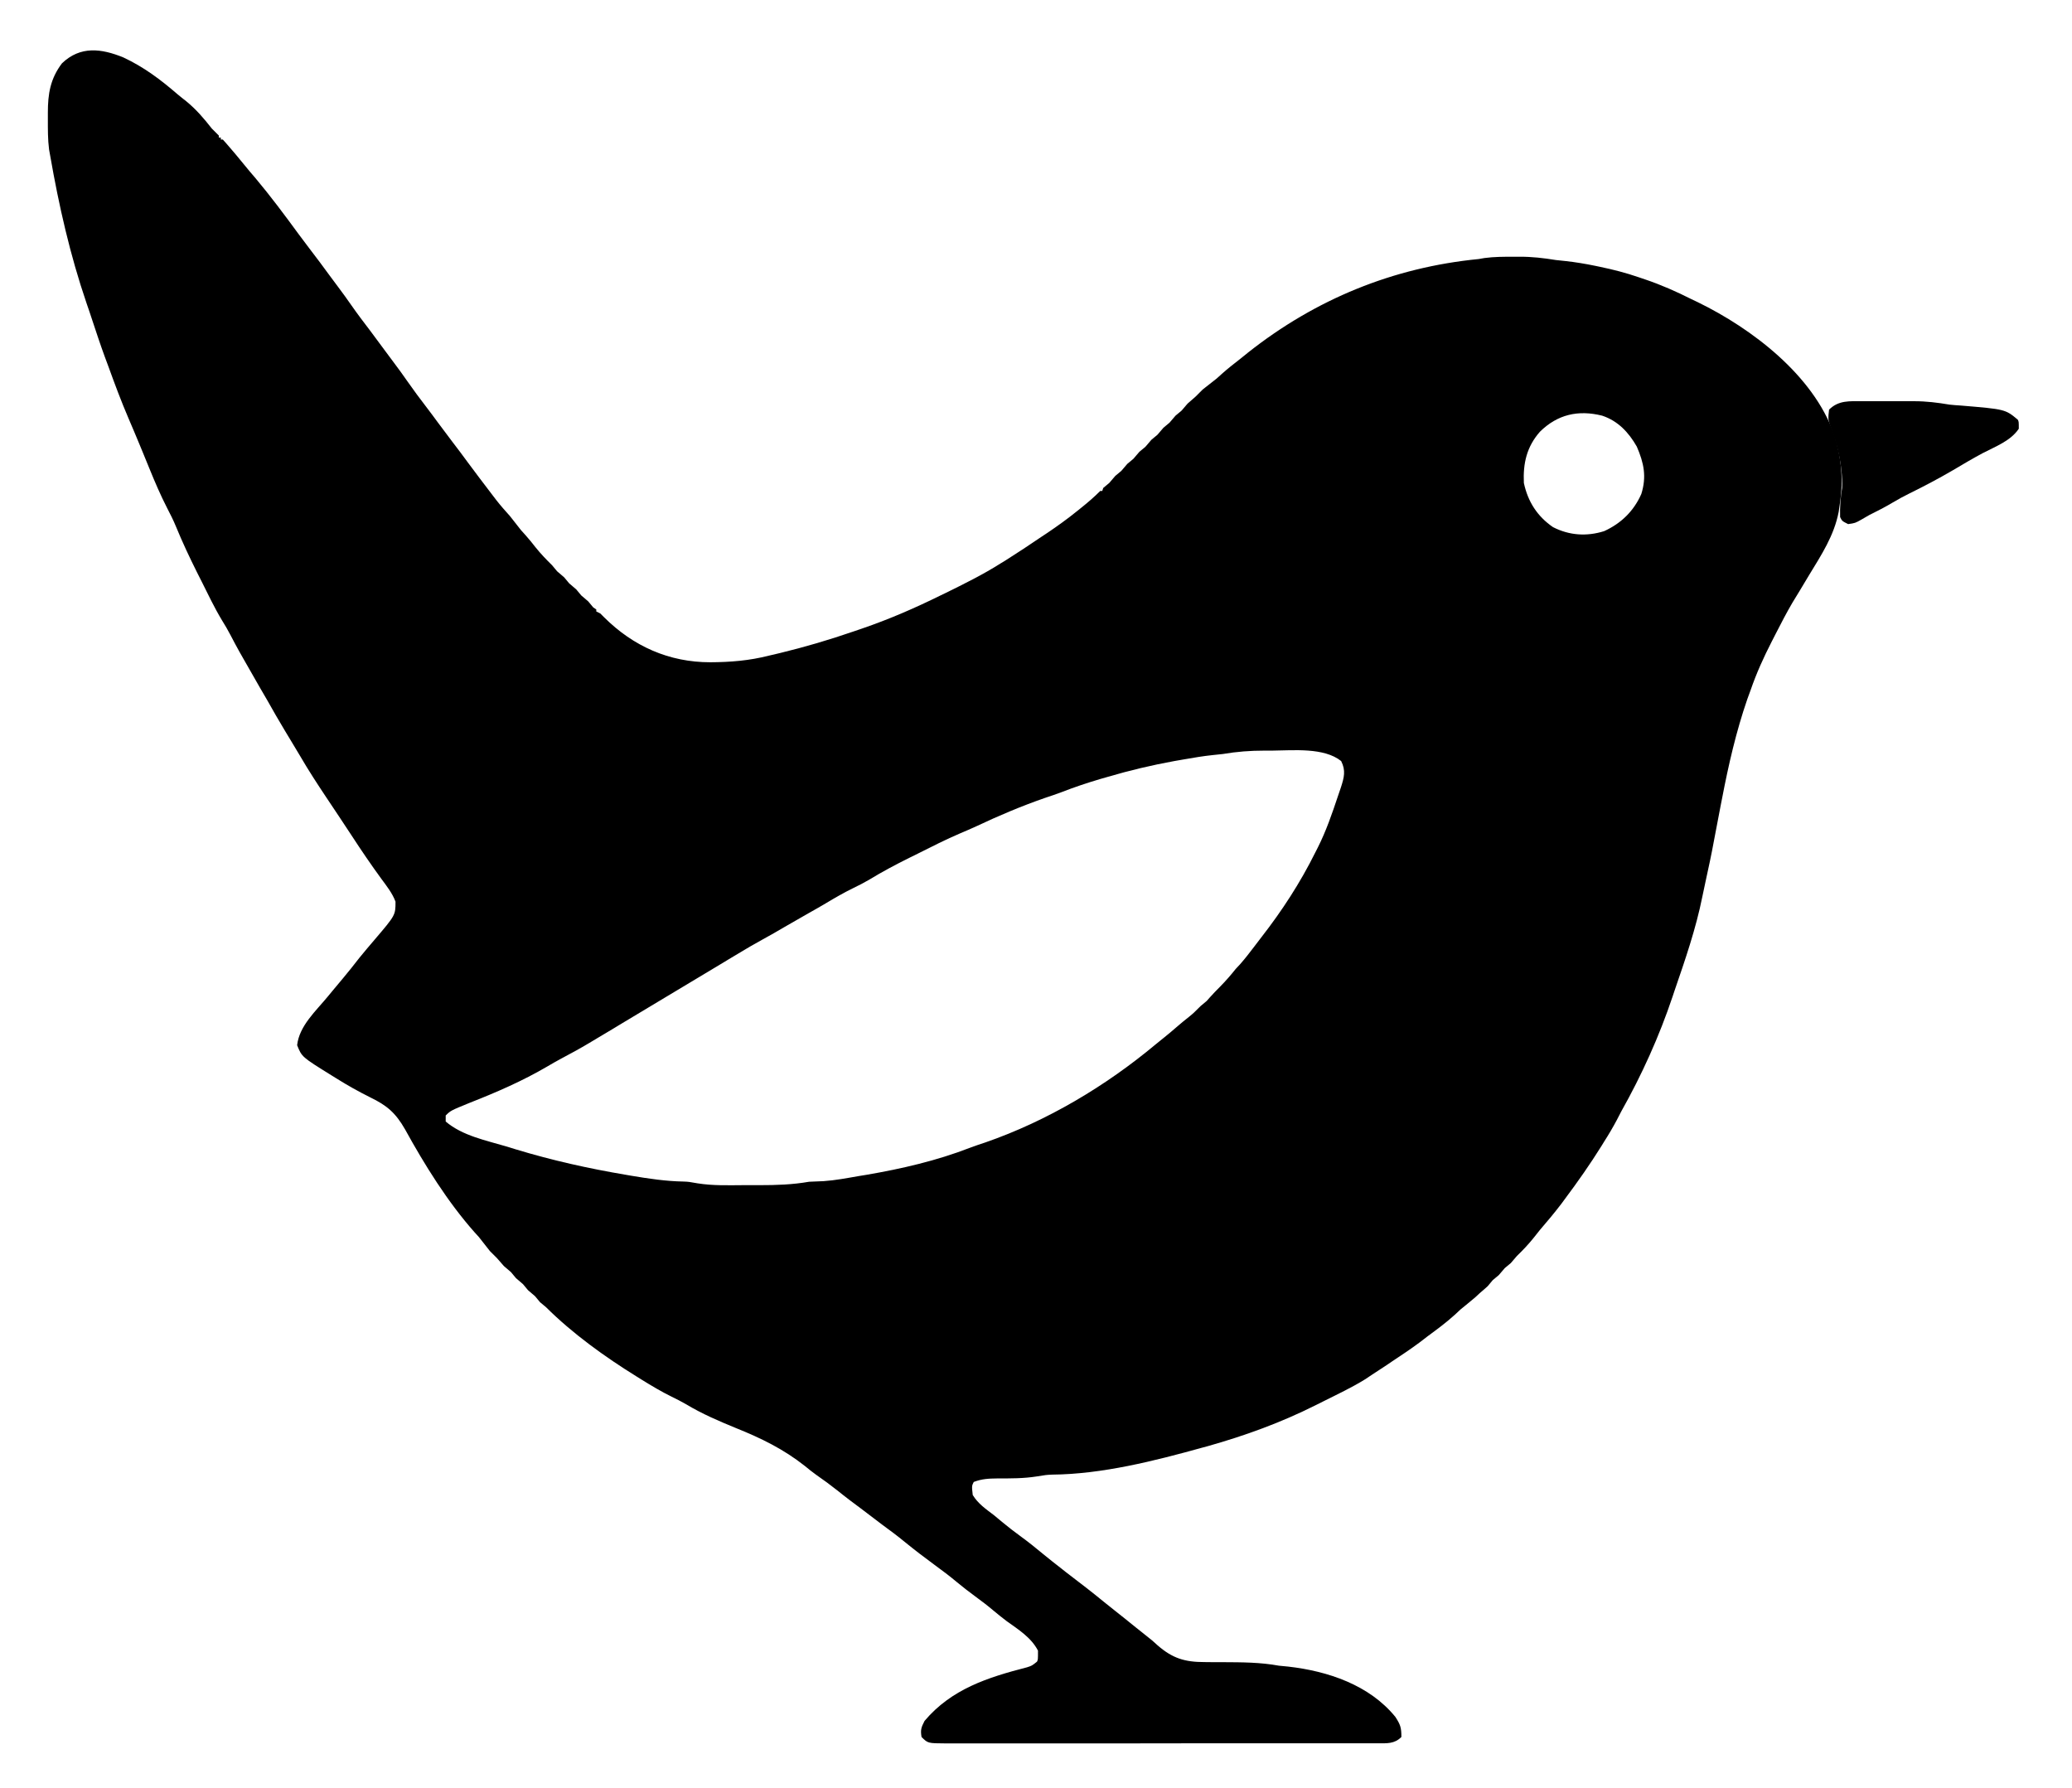
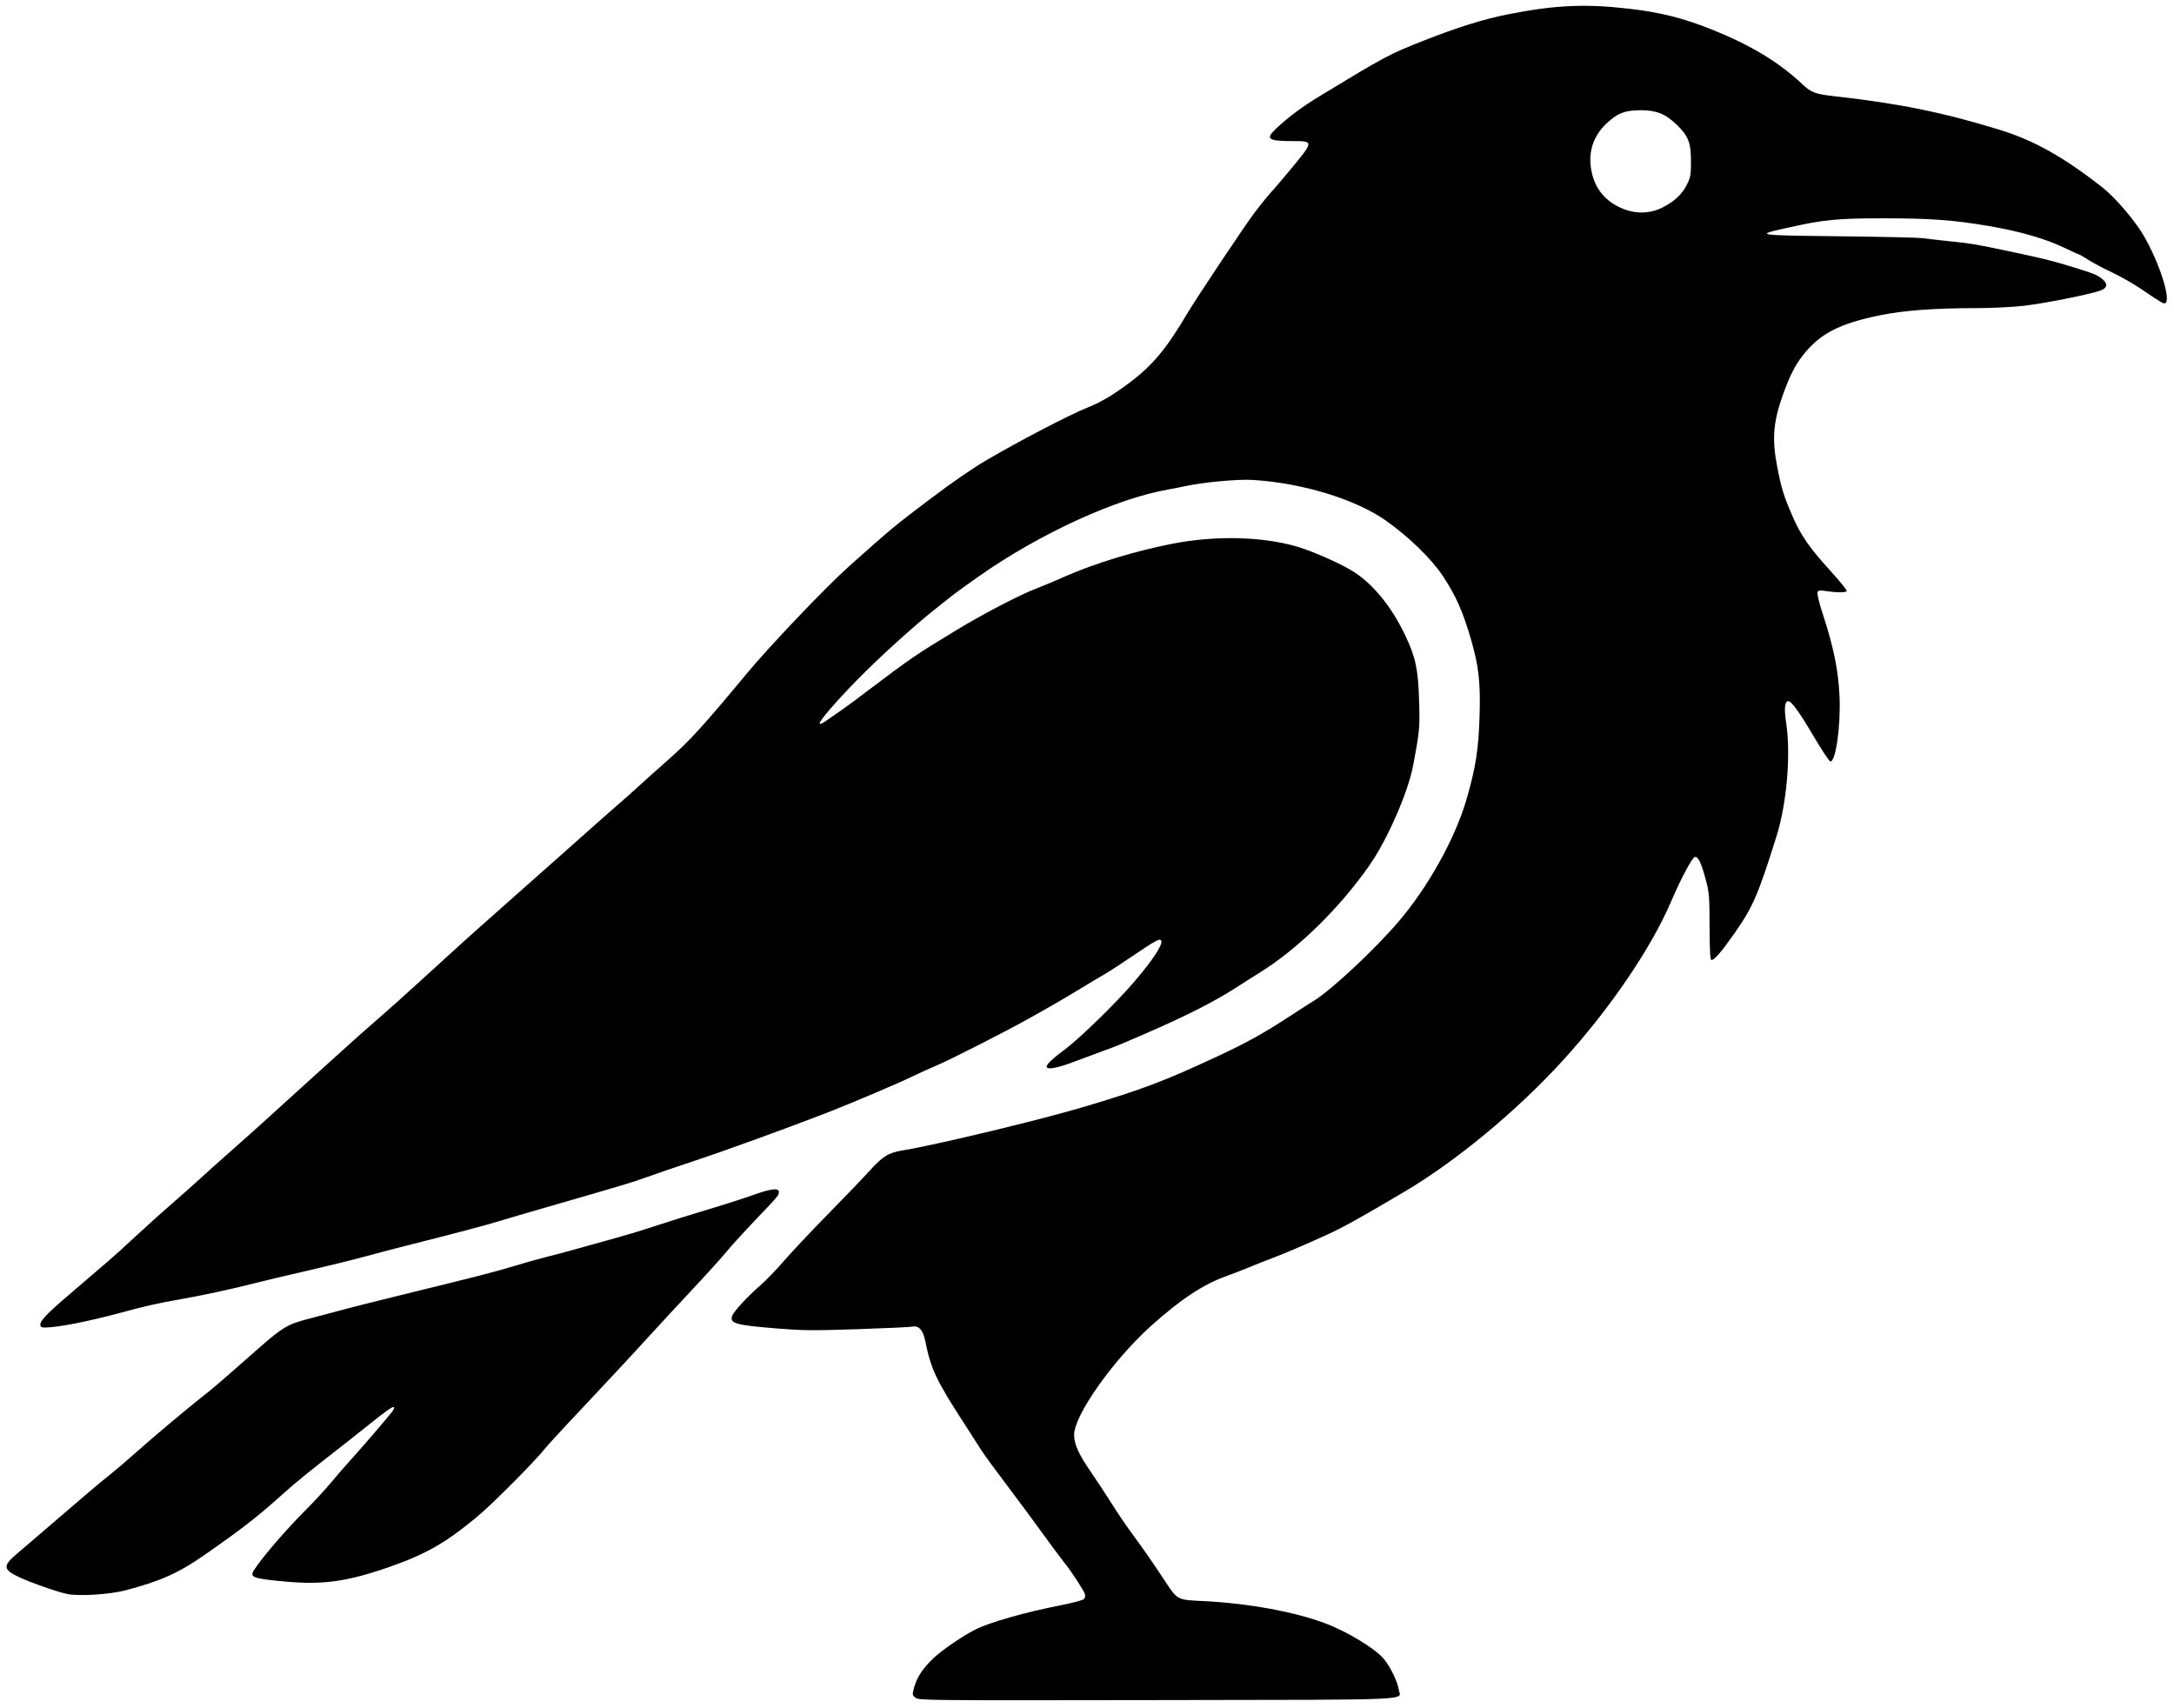
- <svg xmlns="http://www.w3.org/2000/svg" viewBox="253 289 516 445" width="516" height="445">
-   <path fill="#000000" fill-rule="evenodd" transform="translate(283.72 303.30) scale(0.25)" d="M0 0 C20.5 9.6 37.1 22.1 54.1 36.8 C56.9 39.1 59.7 41.4 62.6 43.6 C72.6 51.8 80.2 60.7 88.1 70.8 C90.4 73.1 92.7 75.4 95.1 77.8 C95.1 78.5 95.1 79.1 95.1 79.8 C95.8 79.8 96.4 79.8 97.1 79.8 C97.1 80.5 97.1 81.1 97.1 81.8 C97.8 81.8 98.4 81.8 99.1 81.8 C101.5 84.4 103.8 87.1 106.1 89.8 C107.9 91.9 109.7 94 111.5 96.1 C116.4 102 121.3 107.9 126.1 113.8 C127.9 115.9 129.7 118 131.5 120.1 C146.6 138.1 160.7 157 174.6 176 C178.4 181.1 182.2 186.2 186.1 191.3 C192.5 199.6 198.7 207.9 204.8 216.3 C207.9 220.5 211 224.6 214.1 228.8 C218.5 234.6 222.7 240.5 226.9 246.5 C233.1 255.4 239.6 264 246.2 272.6 C251.1 279.1 256 285.7 260.8 292.3 C263.9 296.5 267 300.6 270.1 304.8 C274.5 310.6 278.7 316.5 282.9 322.5 C289.1 331.4 295.6 340.1 302.2 348.7 C305.9 353.5 309.5 358.4 313.1 363.3 C318.1 370 323.1 376.7 328.1 383.3 C333.2 389.9 338.2 396.6 343.1 403.3 C350.7 413.6 358.4 423.7 366.1 433.8 C367.9 436.2 369.7 438.6 371.6 441 C375.9 446.5 380.4 451.6 385.1 456.8 C388.8 461.5 392.5 466.1 396.1 470.8 C397.6 472.5 399.1 474.1 400.6 475.8 C404.1 479.7 407.3 483.7 410.5 487.8 C415.7 494.3 421.2 500 427.1 505.8 C428.8 507.8 430.4 509.8 432.1 511.8 C433.3 512.8 433.3 512.8 439.1 517.8 C440 518.8 440 518.8 444.1 523.8 C446.4 525.8 448.7 527.8 451.1 529.8 C452 530.8 452 530.8 456.1 535.8 C458.4 537.8 460.7 539.8 463.1 541.8 C464 542.8 464 542.8 468.1 547.8 C469.1 548.5 470.1 549.1 471.1 549.8 C471.1 550.5 471.1 551.1 471.1 551.8 C472.4 552.5 473.8 553.1 475.1 553.8 C476.3 555 477.5 556.2 478.8 557.5 C508 586.6 543.7 602.4 584.6 602.4 C604.8 602.3 623.5 600.8 643.1 595.8 C646.8 594.9 650.5 594 654.2 593.2 C678.9 587.2 703.1 580.1 727.1 571.8 C730 570.8 732.9 569.9 735.9 568.8 C762.8 559.6 788.6 548.4 814.1 535.8 C815.6 535.1 817.1 534.3 818.7 533.6 C837.6 524.3 856.3 515.1 874.1 503.8 C875.5 502.9 876.9 502.1 878.4 501.2 C890.7 493.4 902.9 485.4 914.9 477.2 C916.8 476 918.6 474.8 920.5 473.5 C930.7 466.6 940.6 459.5 950.1 451.8 C950.9 451.2 950.9 451.2 954.7 448.1 C961.2 442.9 967.2 437.7 973.1 431.8 C973.8 431.8 974.4 431.8 975.1 431.8 C975.5 430.8 975.8 429.8 976.1 428.8 C978.1 427.2 980.1 425.5 982.1 423.8 C983.1 422.7 983.1 422.7 988.1 416.8 C990.1 415.2 992.1 413.5 994.1 411.8 C995.1 410.7 995.1 410.7 1000.1 404.8 C1002.1 403.2 1004.1 401.5 1006.1 399.8 C1007.1 398.7 1007.1 398.7 1012.1 392.8 C1014.1 391.2 1016.1 389.5 1018.1 387.8 C1019.1 386.7 1019.1 386.7 1024.1 380.8 C1026.1 379.2 1028.1 377.5 1030.1 375.8 C1031.1 374.7 1031.1 374.7 1036.1 368.8 C1038.1 367.2 1040.1 365.5 1042.1 363.8 C1043.1 362.7 1043.1 362.7 1048.1 356.8 C1050.1 355.2 1052.1 353.5 1054.1 351.8 C1055.1 350.7 1055.1 350.7 1060.1 344.8 C1062.8 342.5 1065.4 340.1 1068.1 337.8 C1070.4 335.5 1072.7 333.2 1075.1 330.8 C1079.8 327.1 1084.5 323.5 1089.1 319.8 C1090.8 318.3 1092.4 316.8 1094.1 315.3 C1100.2 309.8 1106.6 304.9 1113.1 299.8 C1115.5 297.9 1117.9 295.9 1120.4 293.9 C1187.6 240.8 1264.9 209.1 1350.1 200.8 C1352 200.5 1353.9 200.1 1355.8 199.8 C1365.5 198.5 1375 198.5 1384.7 198.5 C1385.6 198.5 1385.6 198.5 1390.4 198.5 C1403 198.4 1414.7 199.8 1427.1 201.8 C1430.3 202.1 1433.4 202.4 1436.6 202.8 C1446.5 203.9 1456.2 205.5 1465.9 207.5 C1467.6 207.9 1469.4 208.2 1471.2 208.6 C1484.1 211.3 1496.6 214.5 1509.1 218.8 C1511.3 219.6 1513.6 220.3 1515.9 221.1 C1531.9 226.5 1547 233.2 1562.1 240.8 C1564.2 241.8 1566.2 242.8 1568.4 243.8 C1622.5 270.2 1683 316.3 1703.9 374.8 C1711.3 398 1713.6 420.1 1709.9 444.2 C1709.7 445.6 1709.7 445.6 1708.7 452.6 C1704.1 476.4 1691.5 495.4 1679.1 515.8 C1676 521 1672.9 526.2 1669.8 531.3 C1667.4 535.3 1665 539.2 1662.6 543.1 C1656.7 553.2 1651.4 563.4 1646.1 573.8 C1644.8 576.4 1643.5 578.9 1642.1 581.6 C1634 597.4 1626.9 613 1621.1 629.8 C1620 632.9 1618.9 636 1617.7 639.1 C1606.6 671.2 1599 704.4 1592.6 737.7 C1592.1 740 1591.7 742.4 1591.2 744.8 C1588.9 756.5 1586.7 768.2 1584.5 779.9 C1582 793.7 1579 807.4 1576 821.2 C1574.9 826 1573.9 830.9 1572.9 835.8 C1566.5 867.8 1555.7 899 1545.1 929.8 C1544.5 931.6 1543.9 933.4 1543.3 935.2 C1530 974.9 1512.6 1013.4 1492.1 1049.8 C1490.6 1052.7 1489.1 1055.5 1487.6 1058.5 C1483.7 1065.8 1479.6 1072.8 1475.1 1079.8 C1474.2 1081.3 1473.3 1082.7 1472.4 1084.2 C1461.1 1102.3 1448.9 1119.7 1436.1 1136.8 C1435.6 1137.6 1435.6 1137.6 1432.8 1141.3 C1425.9 1150.4 1418.6 1159.1 1411.1 1167.8 C1408.9 1170.6 1406.7 1173.3 1404.5 1176.1 C1399.4 1182.4 1394 1188.1 1388.1 1193.8 C1387.1 1195 1387.1 1195 1382.1 1200.8 C1380.1 1202.5 1378.2 1204.1 1376.1 1205.8 C1375.1 1207 1375.1 1207 1370.1 1212.8 C1368.1 1214.5 1366.2 1216.1 1364.1 1217.8 C1362.5 1219.8 1360.8 1221.8 1359.1 1223.8 C1356.5 1226.2 1353.8 1228.5 1351.1 1230.8 C1349.7 1232.1 1348.2 1233.4 1346.8 1234.8 C1343.7 1237.4 1340.6 1240 1337.4 1242.6 C1332.1 1246.8 1332.1 1246.8 1326.2 1252.4 C1317.6 1260.2 1308.5 1266.9 1299.1 1273.8 C1296.7 1275.7 1294.2 1277.5 1291.7 1279.5 C1282.6 1286.3 1273.1 1292.6 1263.6 1298.9 C1262 1300 1260.3 1301.1 1258.6 1302.3 C1253.8 1305.5 1249 1308.6 1244.1 1311.8 C1241.7 1313.4 1239.4 1315 1236.9 1316.6 C1223.8 1324.7 1209.8 1331.3 1196 1338.2 C1193.2 1339.6 1190.4 1341 1187.4 1342.5 C1152.9 1359.8 1117.5 1372.6 1080.4 1383.1 C1078.7 1383.5 1076.9 1384 1075.2 1384.5 C1027.3 1397.8 974.9 1411.1 925.1 1411.5 C919.1 1411.8 919.1 1411.8 909.9 1413.3 C896.7 1415.4 883.7 1415.3 870.5 1415.3 C861.8 1415.4 855.3 1415.7 847.1 1418.8 C845.1 1422.8 845.1 1422.8 846.1 1431.8 C851.4 1440.5 859.1 1445.7 867.1 1451.8 C869.9 1454.1 872.6 1456.3 875.3 1458.6 C881.3 1463.6 887.4 1468.3 893.6 1472.8 C901.4 1478.5 908.8 1484.4 916.1 1490.5 C922 1495.4 928.1 1500.1 934.1 1504.8 C935.6 1505.9 937 1507.1 938.5 1508.3 C945.3 1513.5 952 1518.7 958.8 1523.9 C965 1528.7 971.1 1533.6 977.2 1538.6 C980.8 1541.5 984.5 1544.4 988.1 1547.3 C994.5 1552.3 1000.9 1557.5 1007.2 1562.6 C1010.9 1565.6 1014.7 1568.6 1018.5 1571.6 C1025.1 1576.8 1025.1 1576.8 1030.1 1581.4 C1045.1 1594.5 1057.4 1598.2 1076.9 1598.2 C1079.9 1598.2 1083 1598.3 1086.1 1598.3 C1089.2 1598.3 1092.4 1598.3 1095.6 1598.3 C1114.4 1598.4 1132.6 1598.4 1151.1 1601.8 C1154.2 1602.1 1157.2 1602.4 1160.4 1602.7 C1199.9 1607.2 1241.2 1621 1267.1 1652.8 C1272.1 1660.6 1273.1 1663.3 1273.1 1672.8 C1266.2 1679.8 1258.7 1679.1 1249.3 1679.1 C1247.6 1679.1 1245.8 1679.1 1244 1679.1 C1242.2 1679.1 1240.3 1679.1 1238.4 1679.1 C1232.1 1679.1 1225.9 1679.1 1219.6 1679.1 C1215.1 1679.1 1210.6 1679.1 1206.2 1679.1 C1194 1679.1 1181.8 1679.1 1169.6 1679.1 C1159.4 1679.1 1149.3 1679.1 1139.1 1679.1 C1115.1 1679.1 1091.2 1679.1 1067.2 1679.1 C1042.5 1679.1 1017.7 1679.1 993 1679.2 C971.7 1679.2 950.5 1679.2 929.3 1679.2 C916.6 1679.2 903.9 1679.2 891.2 1679.2 C879.3 1679.2 867.3 1679.2 855.4 1679.2 C851 1679.2 846.7 1679.2 842.3 1679.2 C836.3 1679.2 830.3 1679.2 824.4 1679.2 C822.6 1679.2 820.9 1679.2 819.1 1679.2 C801.4 1679.1 801.4 1679.1 795.1 1672.8 C793.9 1665.6 794.8 1663.3 798.1 1656.8 C825 1625 861 1613.5 900.2 1603.4 C905.1 1601.8 905.1 1601.8 910.1 1597.8 C911.1 1595.8 911.1 1595.8 911.1 1586.8 C904.4 1573.8 891.6 1565.8 880 1557.5 C875.4 1554 871 1550.5 866.6 1546.8 C860.8 1541.9 854.8 1537.3 848.6 1532.8 C842.5 1528.3 836.5 1523.7 830.6 1518.8 C823.2 1512.6 815.6 1506.9 807.8 1501.2 C797.8 1493.9 787.9 1486.3 778.2 1478.4 C771.1 1472.5 763.6 1467 756.1 1461.5 C749 1456.2 741.9 1450.8 734.9 1445.4 C731.2 1442.6 727.5 1439.8 723.8 1437.1 C719.4 1433.8 715.2 1430.4 710.9 1427 C704.2 1421.7 697.4 1416.7 690.3 1411.8 C686.4 1409 682.6 1406 678.9 1402.9 C657.6 1386.1 635.5 1375.3 610.4 1365.2 C593.3 1358.2 576.5 1351 560.7 1341.5 C555.9 1338.7 551.1 1336.3 546.2 1333.9 C535.8 1328.8 526 1322.9 516.1 1316.8 C515.3 1316.3 515.3 1316.3 511.3 1313.8 C479.8 1294.3 447.4 1271 421.1 1244.8 C419.1 1243.2 417.2 1241.5 415.1 1239.8 C413.5 1237.8 411.8 1235.9 410.1 1233.8 C409 1232.8 409 1232.8 403.1 1227.8 C401.5 1225.8 399.8 1223.9 398.1 1221.8 C397 1220.8 397 1220.8 391.1 1215.8 C389.5 1213.8 387.8 1211.9 386.1 1209.8 C385 1208.8 385 1208.8 379.1 1203.8 C376.8 1201.2 374.4 1198.5 372.1 1195.8 C369.8 1193.5 367.5 1191.2 365.1 1188.8 C361.4 1184.2 357.8 1179.5 354.1 1174.8 C352.7 1173.3 351.3 1171.8 349.9 1170.2 C322.9 1139.7 300.2 1103.2 280.6 1067.6 C271.2 1051.2 262.6 1043.8 245.8 1035.7 C234.2 1029.9 223.1 1023.7 212.1 1016.8 C210.5 1015.8 208.8 1014.8 207.1 1013.7 C177.8 995.5 177.8 995.5 173.1 983.8 C175.3 964.3 192 949.6 204.1 934.8 C205.7 932.9 207.2 931.1 208.8 929.1 C212 925.2 215.2 921.4 218.5 917.5 C224.2 910.7 229.7 903.8 235.1 896.8 C240.1 890.7 245.1 884.7 250.2 878.8 C271.1 854.3 271.1 854.3 271.1 840.8 C267.9 832.3 262.3 825.3 257 818.1 C246.7 804 236.9 789.6 227.4 775 C219 762.3 210.6 749.5 202.1 736.9 C193.1 723.4 184.3 709.9 176.1 695.8 C174.1 692.5 172.1 689.1 170.1 685.8 C169.1 684.2 168.2 682.5 167.1 680.8 C165.1 677.4 163.1 674.1 161 670.7 C154.9 660.5 148.9 650.2 143.1 639.8 C140.8 635.8 138.5 631.8 136.1 627.8 C130.7 618.5 125.4 609.2 120.1 599.8 C118.6 597.2 117.2 594.6 115.6 591.9 C112.5 586.3 109.5 580.7 106.6 575.1 C104 570.2 101.3 565.4 98.3 560.7 C90.7 548.1 84.4 534.8 77.8 521.6 C76.4 518.8 74.9 515.9 73.4 512.9 C65.9 497.9 58.8 482.8 52.4 467.2 C49.8 460.9 46.8 454.9 43.6 448.8 C37.1 436.1 31.5 423.1 26.1 409.8 C23.9 404.3 21.6 398.8 19.3 393.2 C18.1 390.4 17 387.5 15.7 384.5 C12.2 376.1 8.7 367.7 5.1 359.4 C-2.2 342.4 -8.6 325.2 -14.9 307.8 C-16.1 304.7 -17.2 301.5 -18.4 298.4 C-22.8 286.4 -26.8 274.3 -30.8 262.2 C-32.7 256.3 -34.7 250.5 -36.7 244.7 C-53.1 196.7 -64.2 147.7 -72.9 97.8 C-73.3 95.8 -73.6 93.8 -74 91.7 C-75.3 81.6 -75.2 71.5 -75.2 61.3 C-75.2 59.2 -75.2 57.2 -75.2 55 C-75.2 36.3 -72.8 21.2 -61.1 5.8 C-42.7 -11.7 -21.9 -8.9 0 0 Z M1411.1 372.8 C1397.9 387.8 1394.2 404.3 1395.1 423.8 C1399.1 442.4 1408.4 457 1424.1 467.8 C1440.3 476.1 1457.7 477.3 1475.1 471.8 C1492 464.1 1504.6 451.8 1512.1 434.8 C1517.5 417.6 1514.7 404 1507.6 387.6 C1499.5 373.4 1488.8 362 1473.1 356.8 C1449.2 350.8 1428.5 355.6 1411.1 372.8 Z M1095.1 693.8 C1093.6 694 1093.6 694 1085.6 694.8 C1075.9 695.8 1066.3 697.4 1056.7 699.1 C1055.1 699.3 1055.1 699.3 1046.9 700.8 C1024.4 704.9 1002.4 710.1 980.4 716.6 C978.1 717.3 975.8 717.9 973.4 718.6 C960.2 722.5 947.3 726.8 934.5 731.8 C929.2 733.8 923.8 735.6 918.4 737.4 C895 745.5 872 755.2 849.6 765.8 C844.3 768.2 839.1 770.5 833.8 772.7 C819.3 778.9 805.3 786 791.2 793.1 C788.5 794.4 785.8 795.7 783.1 797.1 C769.4 803.9 756 811 742.9 819 C737.8 822 732.5 824.7 727.1 827.3 C717.7 831.9 708.7 837.1 699.7 842.5 C694.1 845.8 688.4 849.1 682.8 852.2 C674.8 856.7 666.8 861.3 658.9 865.9 C651.5 870.3 644.1 874.5 636.6 878.6 C628.3 883.1 620.2 887.9 612.1 892.8 C608.9 894.8 605.7 896.7 602.4 898.6 C600.7 899.6 599 900.7 597.3 901.7 C502.1 958.8 502.1 958.8 497.1 961.8 C493.8 963.8 490.5 965.8 487.2 967.8 C482.2 970.8 477.2 973.8 472.1 976.8 C470.3 977.9 468.5 979 466.6 980.1 C456.5 986.2 446.2 991.9 435.7 997.4 C431.2 999.8 426.7 1002.4 422.3 1005 C397.7 1019.4 371.7 1030.7 345.2 1041.1 C326.1 1048.9 326.1 1048.9 321.1 1053.8 C321.1 1055.8 321.1 1057.8 321.1 1059.8 C337.6 1074 361.6 1078.7 382.1 1084.8 C385 1085.7 387.8 1086.6 390.8 1087.5 C427 1098.5 463.3 1106.6 500.7 1112.9 C502.4 1113.2 504.1 1113.5 505.9 1113.8 C523.2 1116.7 540.3 1119.3 558 1119.6 C563.1 1119.8 563.1 1119.8 572.1 1121.4 C587.2 1123.8 602.5 1123.3 617.7 1123.2 C623.1 1123.2 628.5 1123.2 633.9 1123.2 C650.6 1123.2 666.6 1122.7 683.1 1119.8 C687.9 1119.6 692.8 1119.4 697.6 1119.2 C709.2 1118.4 720.7 1116.2 732.2 1114.2 C733.5 1114 733.5 1114 740.2 1112.9 C775.6 1106.8 810 1098.9 843.5 1085.9 C848.6 1084 853.6 1082.3 858.8 1080.6 C920.2 1059.3 978.6 1024.5 1028.4 982.9 C1031.3 980.5 1034.3 978.1 1037.3 975.7 C1041.3 972.5 1045.2 969.2 1049.1 965.8 C1053.2 962.3 1057.3 958.8 1061.6 955.5 C1066.1 951.8 1066.1 951.8 1073.1 944.8 C1074.1 944 1074.1 944 1079.1 939.8 C1079.6 939.2 1079.6 939.2 1082.2 936.3 C1085.5 932.6 1089 929 1092.5 925.5 C1098.1 919.8 1103.1 914.1 1108.1 907.8 C1109.5 906.3 1110.9 904.8 1112.4 903.2 C1117.4 897.5 1122 891.6 1126.6 885.5 C1128.9 882.4 1131.3 879.3 1133.7 876.2 C1154.2 849.9 1172.4 821.9 1187.2 792.1 C1188.1 790.4 1189 788.7 1189.8 787 C1198.2 770.3 1204.1 753.1 1210 735.4 C1210.5 734 1210.5 734 1212.9 726.9 C1216 717.2 1217.9 710.3 1213.1 700.8 C1196 687.1 1165.4 690.2 1144.7 690.4 C1143.4 690.4 1143.4 690.4 1136.9 690.4 C1122.6 690.4 1109.2 691.4 1095.1 693.8 Z " />
-   <path fill="#000000" fill-rule="evenodd" transform="translate(716.75 388.90) scale(0.25)" d="M0 0 C1.8 -0 3.7 -0 5.6 -0 C9.5 -0 13.4 -0 17.3 0 C23.3 0 29.2 0 35.1 -0 C38.9 -0 42.7 -0 46.6 0 C47.4 -0 47.4 -0 51.9 -0 C63.9 0 75.2 1.4 87 3.4 C90.7 3.8 94.4 4.1 98.1 4.3 C142.5 8 142.5 8 155 18.4 C156 20.4 156 20.4 156 27.4 C147.9 39.6 132.5 45.2 119.9 51.8 C109.8 57.2 99.9 63.1 90.1 68.9 C75.9 77.2 61.6 84.7 46.8 92 C41.3 94.7 36 97.6 30.6 100.8 C22.9 105.4 15.1 109.4 7 113.4 C4.5 114.9 2 116.3 -0.6 117.8 C-7 121.4 -7 121.4 -14 122.4 C-20 119.4 -20 119.4 -22 115.4 C-22.3 105.4 -21.6 96.2 -20 86.4 C-19.3 64.5 -24.6 43.5 -32.3 23.1 C-34 17.4 -34 17.4 -33 8.4 C-23.5 -1.1 -12.5 -0 0 0 Z " />
+ <svg xmlns="http://www.w3.org/2000/svg" viewBox="135 216 755 593" width="755" height="593">
+   <path fill="#000000" fill-rule="evenodd" d="M452.95,805.56C451.81,804.64 451.79,804.50 452.41,802.18C453.38,798.56 455.28,795.62 459.00,792.00C461.91,789.17 469.15,784.19 473.75,781.87C478.64,779.40 491.17,775.83 503.22,773.48C507.33,772.68 511.00,771.71 511.39,771.32C511.82,770.90 511.97,770.20 511.78,769.58C511.34,768.19 506.82,761.29 504.52,758.50C503.50,757.26 500.24,752.88 497.26,748.75C494.29,744.62 488.57,736.91 484.56,731.60C480.54,726.29 476.60,720.89 475.80,719.60C475.00,718.31 472.11,713.80 469.38,709.59C460.20,695.44 458.24,691.26 456.40,682.00C455.59,677.91 454.17,676.26 451.85,676.69C450.97,676.86 442.35,677.26 432.68,677.58C417.15,678.10 413.91,678.06 404.68,677.32C390.46,676.16 388.43,675.59 389.25,673.01C389.72,671.52 394.56,666.26 398.99,662.42C401.00,660.68 404.77,656.77 407.37,653.75C409.98,650.73 416.86,643.41 422.68,637.49C428.49,631.57 434.82,624.98 436.75,622.84C441.47,617.59 443.53,616.29 448.35,615.52C459.62,613.70 495.75,605.03 511.25,600.43C531.46,594.42 539.34,591.44 557.86,582.81C567.89,578.14 573.92,574.79 583.14,568.76C586.50,566.56 590.19,564.20 591.33,563.50C597.29,559.88 612.48,545.68 620.72,536.02C631.00,523.97 640.28,507.29 644.25,493.75C647.50,482.66 648.51,476.14 648.85,464.22C649.17,452.91 648.53,447.26 645.91,438.25C643.01,428.27 640.68,423.01 636.09,416.04C632.26,410.21 624.34,402.48 616.50,396.92C605.89,389.40 587.31,383.70 570.00,382.66C564.90,382.36 552.89,383.46 546.75,384.79C544.83,385.21 542.12,385.74 540.75,385.98C522.77,389.09 496.29,401.19 475.25,415.93C471.12,418.82 466.96,421.81 466.00,422.58C465.04,423.35 462.34,425.50 460.00,427.34C452.37,433.37 440.41,444.22 432.72,452.06C424.93,460.02 419.13,466.80 419.67,467.34C419.84,467.51 420.83,467.06 421.86,466.34C427.06,462.75 429.45,461.06 431.55,459.48C432.81,458.53 435.18,456.75 436.80,455.52C451.74,444.26 452.84,443.50 467.25,434.76C476.59,429.09 489.43,422.42 495.14,420.27C496.97,419.59 501.27,417.78 504.70,416.26C515.21,411.61 529.22,407.34 542.25,404.80C557.04,401.92 573.22,402.29 585.32,405.78C590.23,407.19 599.20,411.08 604.06,413.91C611.26,418.11 618.03,426.20 622.97,436.54C626.63,444.20 627.52,448.39 627.84,459.50C628.11,468.92 628.05,469.56 625.81,481.62C624.05,491.04 616.90,507.45 610.59,516.50C600.27,531.32 585.69,545.57 572.50,553.75C570.28,555.12 566.39,557.59 563.86,559.23C557.12,563.59 546.70,568.89 534.50,574.19C522.69,579.31 523.31,579.06 518.00,580.99C515.94,581.75 511.48,583.41 508.09,584.68C501.92,587.01 498.50,587.60 498.50,586.35C498.50,585.55 500.79,583.40 504.62,580.58C509.82,576.77 522.76,564.15 529.06,556.75C535.36,549.35 538.83,544.09 538.31,542.72C537.91,541.69 536.51,542.44 528.00,548.22C524.29,550.74 520.12,553.45 518.75,554.23C517.38,555.01 513.21,557.49 509.50,559.75C503.58,563.34 499.33,565.80 491.75,570.01C483.68,574.50 465.24,583.88 460.50,585.90C457.34,587.25 453.62,588.92 452.25,589.62C447.94,591.79 431.04,598.98 422.00,602.49C408.54,607.70 386.49,615.71 376.50,619.01C370.04,621.15 362.50,623.72 359.75,624.73C354.99,626.48 351.36,627.57 324.75,635.24C318.43,637.06 311.00,639.25 308.25,640.09C303.66,641.51 292.78,644.38 276.25,648.54C272.68,649.44 266.15,651.15 261.75,652.35C257.35,653.55 248.35,655.76 241.75,657.27C235.15,658.77 227.05,660.69 223.75,661.54C215.59,663.63 205.61,665.79 197.50,667.22C189.43,668.65 185.78,669.47 177.50,671.71C165.87,674.87 155.04,677.00 150.67,677.00C149.33,677.00 149.00,676.80 149.00,676.00C149.00,674.61 151.50,671.98 158.59,665.95C161.95,663.09 165.73,659.85 166.98,658.74C168.23,657.64 170.71,655.51 172.50,654.01C174.29,652.51 178.68,648.54 182.25,645.20C185.82,641.86 191.33,636.91 194.48,634.19C197.63,631.47 201.91,627.67 204.00,625.75C206.08,623.83 211.49,618.99 216.01,615.00C220.53,611.01 225.81,606.29 227.74,604.50C229.67,602.71 234.38,598.43 238.20,595.00C242.03,591.56 248.55,585.66 252.70,581.88C256.85,578.10 262.92,572.70 266.19,569.88C269.46,567.06 275.45,561.71 279.50,558.00C291.62,546.90 299.22,540.04 305.23,534.75C308.36,532.00 313.56,527.39 316.78,524.50C320.01,521.61 323.82,518.24 325.25,517.00C326.68,515.76 331.88,511.15 336.80,506.74C341.72,502.34 347.55,497.19 349.75,495.30C351.95,493.41 355.11,490.60 356.77,489.06C358.43,487.51 363.04,483.39 367.02,479.89C374.44,473.36 379.27,468.07 394.23,450.04C402.45,440.14 421.72,419.93 430.02,412.51C444.10,399.94 445.94,398.40 457.25,389.87C465.94,383.32 472.37,378.87 477.50,375.85C488.84,369.19 506.59,359.95 512.66,357.54C517.42,355.65 521.69,353.11 527.50,348.72C535.28,342.85 540.11,337.04 547.24,325.00C550.47,319.54 567.44,294.11 570.90,289.55C572.69,287.18 575.08,284.24 576.22,283.00C577.35,281.76 580.43,278.16 583.06,275.00C591.30,265.06 591.31,265.00 584.08,265.00C575.33,265.00 574.33,264.28 578.12,260.71C582.54,256.56 587.19,253.10 593.50,249.27C616.25,235.46 617.38,234.86 629.50,230.08C641.01,225.54 650.18,222.67 658.38,221.04C674.82,217.77 685.28,217.26 700.50,219.00C711.60,220.26 719.65,222.29 729.75,226.35C742.94,231.65 752.69,237.53 760.72,245.05C764.15,248.26 765.22,248.65 772.75,249.50C794.59,251.94 810.26,255.14 829.50,261.09C841.38,264.77 851.41,270.38 864.92,280.89C869.41,284.39 876.27,292.36 879.43,297.75C884.87,307.06 889.03,319.99 886.99,321.26C886.42,321.61 885.79,321.24 878.67,316.41C875.96,314.57 871.39,311.96 868.50,310.61C865.61,309.26 861.97,307.33 860.40,306.33C858.83,305.32 857.44,304.50 857.31,304.50C857.18,304.50 854.75,303.39 851.91,302.04C845.28,298.87 836.45,296.33 825.72,294.49C813.44,292.40 805.17,291.80 788.75,291.81C772.94,291.83 768.45,292.27 756.10,295.02C744.10,297.68 744.32,297.72 773.75,298.05C788.33,298.22 801.26,298.50 802.50,298.68C803.74,298.86 808.01,299.35 812.00,299.77C820.00,300.61 821.09,300.80 832.95,303.31C845.25,305.92 847.14,306.39 854.79,308.72C862.37,311.04 863.64,311.57 865.38,313.15C867.03,314.66 866.81,315.92 864.72,316.79C861.72,318.05 845.13,321.37 837.70,322.21C833.76,322.65 826.49,323.00 821.20,323.00C806.73,323.01 796.13,323.80 787.90,325.48C773.69,328.39 766.96,331.90 761.07,339.45C758.45,342.82 756.69,346.25 754.50,352.22C750.81,362.31 750.29,368.14 752.19,378.05C753.64,385.59 754.48,388.28 757.57,395.39C760.43,401.96 763.38,406.22 770.51,414.05C773.82,417.69 776.45,420.91 776.34,421.21C776.14,421.82 773.04,421.84 769.14,421.25C766.89,420.92 766.47,420.99 766.19,421.73C766.00,422.23 766.74,425.30 767.93,428.93C771.83,440.81 773.47,448.89 773.85,458.03C774.28,468.27 772.48,480.78 770.63,480.40C770.24,480.32 767.63,476.38 764.83,471.65C759.88,463.25 757.16,459.50 756.03,459.50C754.78,459.50 754.55,461.96 755.32,467.10C756.97,478.01 755.53,495.00 752.00,506.25C745.56,526.83 743.79,530.91 737.34,540.13C732.77,546.65 730.17,549.64 729.31,549.35C728.92,549.22 728.74,545.74 728.71,537.71C728.68,527.04 728.58,525.92 727.38,521.44C725.81,515.59 724.75,513.38 723.60,513.59C722.67,513.76 718.71,521.20 715.38,529.00C708.47,545.22 694.01,566.45 677.77,584.25C661.70,601.86 640.70,619.24 622.50,629.99C607.63,638.78 601.33,642.28 596.10,644.67C588.45,648.16 581.09,651.31 576.75,652.94C574.55,653.77 571.06,655.15 569.00,656.01C566.94,656.88 563.21,658.31 560.73,659.21C552.85,662.04 544.91,667.30 534.80,676.39C521.61,688.25 508.02,707.47 508.03,714.25C508.03,717.48 509.55,720.90 513.58,726.75C515.66,729.77 518.99,734.84 520.98,738.00C522.96,741.16 526.00,745.66 527.73,748.00C531.87,753.62 534.32,757.12 538.72,763.75C544.17,771.97 543.35,771.51 553.33,772.02C568.73,772.81 584.68,775.74 595.25,779.73C603.03,782.66 612.70,788.56 615.67,792.18C617.89,794.90 620.34,799.96 620.78,802.77C621.37,806.55 628.76,806.24 536.74,806.38C456.05,806.51 454.10,806.49 452.95,805.56ZM158.25,769.52C154.72,768.76 145.36,765.48 141.64,763.70C135.97,760.99 135.88,759.76 141.05,755.42C142.47,754.22 147.28,750.10 151.76,746.25C166.97,733.15 168.57,731.80 172.91,728.33C175.30,726.42 179.16,723.13 181.50,721.02C186.78,716.27 200.56,704.66 205.25,701.03C208.61,698.43 211.12,696.27 225.00,684.06C233.05,676.98 235.04,675.80 242.05,674.01C245.18,673.21 248.99,672.20 250.50,671.78C254.91,670.54 265.82,667.78 279.00,664.56C300.01,659.44 307.56,657.49 313.40,655.69C316.51,654.73 321.68,653.28 324.89,652.46C328.09,651.65 331.85,650.66 333.23,650.26C334.62,649.86 338.23,648.85 341.25,648.02C352.77,644.85 355.97,643.91 363.25,641.51C367.38,640.15 375.25,637.70 380.75,636.05C386.25,634.41 393.29,632.15 396.40,631.04C402.61,628.80 405.50,628.43 405.49,629.88C405.48,631.13 405.47,631.14 397.41,639.57C393.38,643.80 388.80,648.83 387.24,650.75C385.68,652.67 380.39,658.52 375.49,663.75C370.59,668.98 363.71,676.40 360.21,680.25C354.07,686.99 346.18,695.47 332.30,710.22C328.70,714.05 325.11,717.98 324.33,718.97C320.63,723.62 306.11,738.21 300.75,742.67C289.76,751.81 282.90,755.73 270.00,760.22C255.68,765.21 247.13,766.41 234.25,765.23C222.67,764.18 221.56,763.76 223.28,761.13C226.23,756.59 234.54,746.97 241.52,740.01C244.15,737.39 247.97,733.24 250.02,730.78C252.07,728.31 255.21,724.70 257.00,722.74C260.88,718.48 270.35,707.44 271.38,705.97C271.78,705.40 271.99,704.82 271.84,704.68C271.46,704.30 269.31,705.77 264.07,709.98C261.49,712.05 257.51,715.21 255.21,717.00C241.97,727.32 237.77,730.72 233.02,735.00C224.28,742.85 219.30,746.72 205.75,756.17C196.94,762.31 190.45,765.18 178.29,768.33C172.83,769.74 162.19,770.37 158.25,769.52ZM712.46,288.01C716.50,285.95 719.24,283.37 720.84,280.11C722.11,277.53 722.25,276.74 722.25,272.00C722.25,265.60 721.35,263.25 717.41,259.41C713.44,255.55 710.29,254.27 704.75,254.28C699.32,254.29 696.76,255.28 692.95,258.85C688.45,263.06 686.57,268.52 687.55,274.58C688.54,280.71 691.65,285.04 697.03,287.77C702.19,290.38 707.63,290.47 712.46,288.01ZM699.25,287.17C692.63,284.43 688.96,278.83 688.94,271.43C688.92,265.19 692.64,259.47 698.39,256.89C702.01,255.27 707.89,255.34 711.50,257.05C714.94,258.67 718.27,261.88 719.67,264.92C721.29,268.42 721.22,275.79 719.54,279.21C718.05,282.24 715.19,285.07 712.10,286.59C709.01,288.11 702.25,288.41 699.25,287.17Z M699.25,287.17C692.63,284.43 688.96,278.83 688.94,271.43C688.92,265.19 692.64,259.47 698.39,256.89C702.01,255.27 707.89,255.34 711.50,257.05C714.94,258.67 718.27,261.88 719.67,264.92C721.29,268.42 721.22,275.79 719.54,279.21C718.05,282.24 715.19,285.07 712.10,286.59C709.01,288.11 702.25,288.41 699.25,287.17Z" />
</svg>
